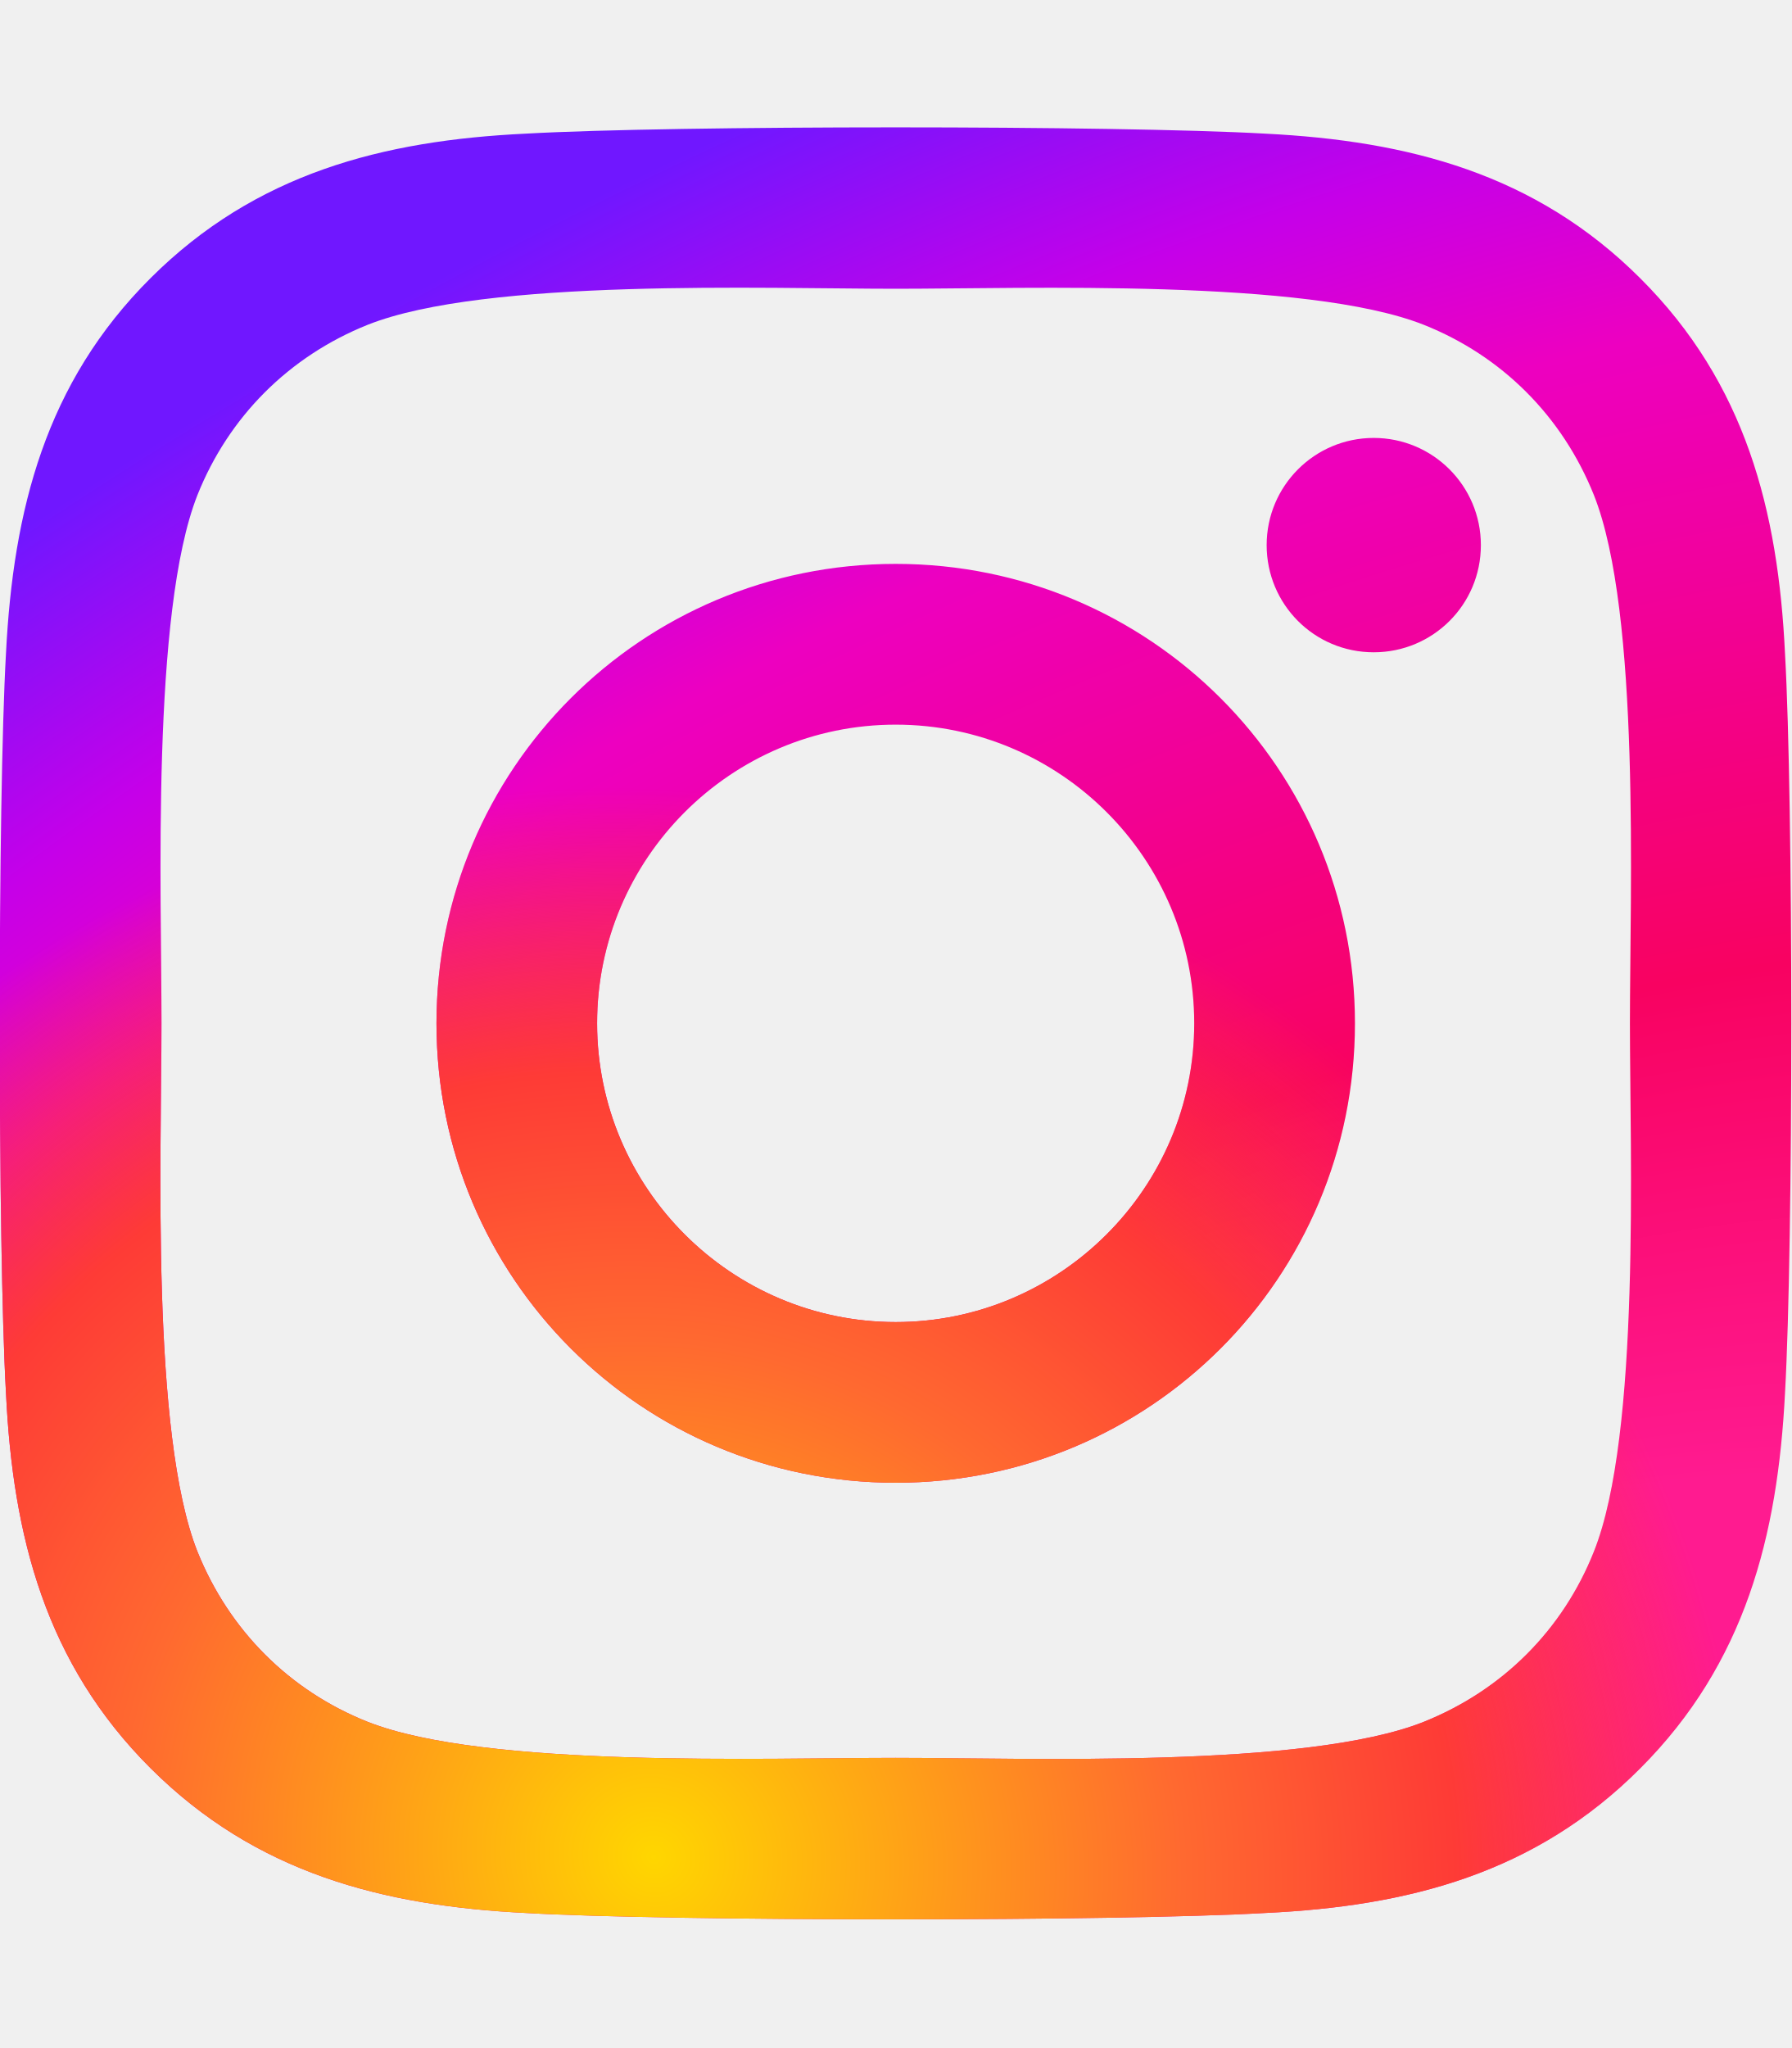
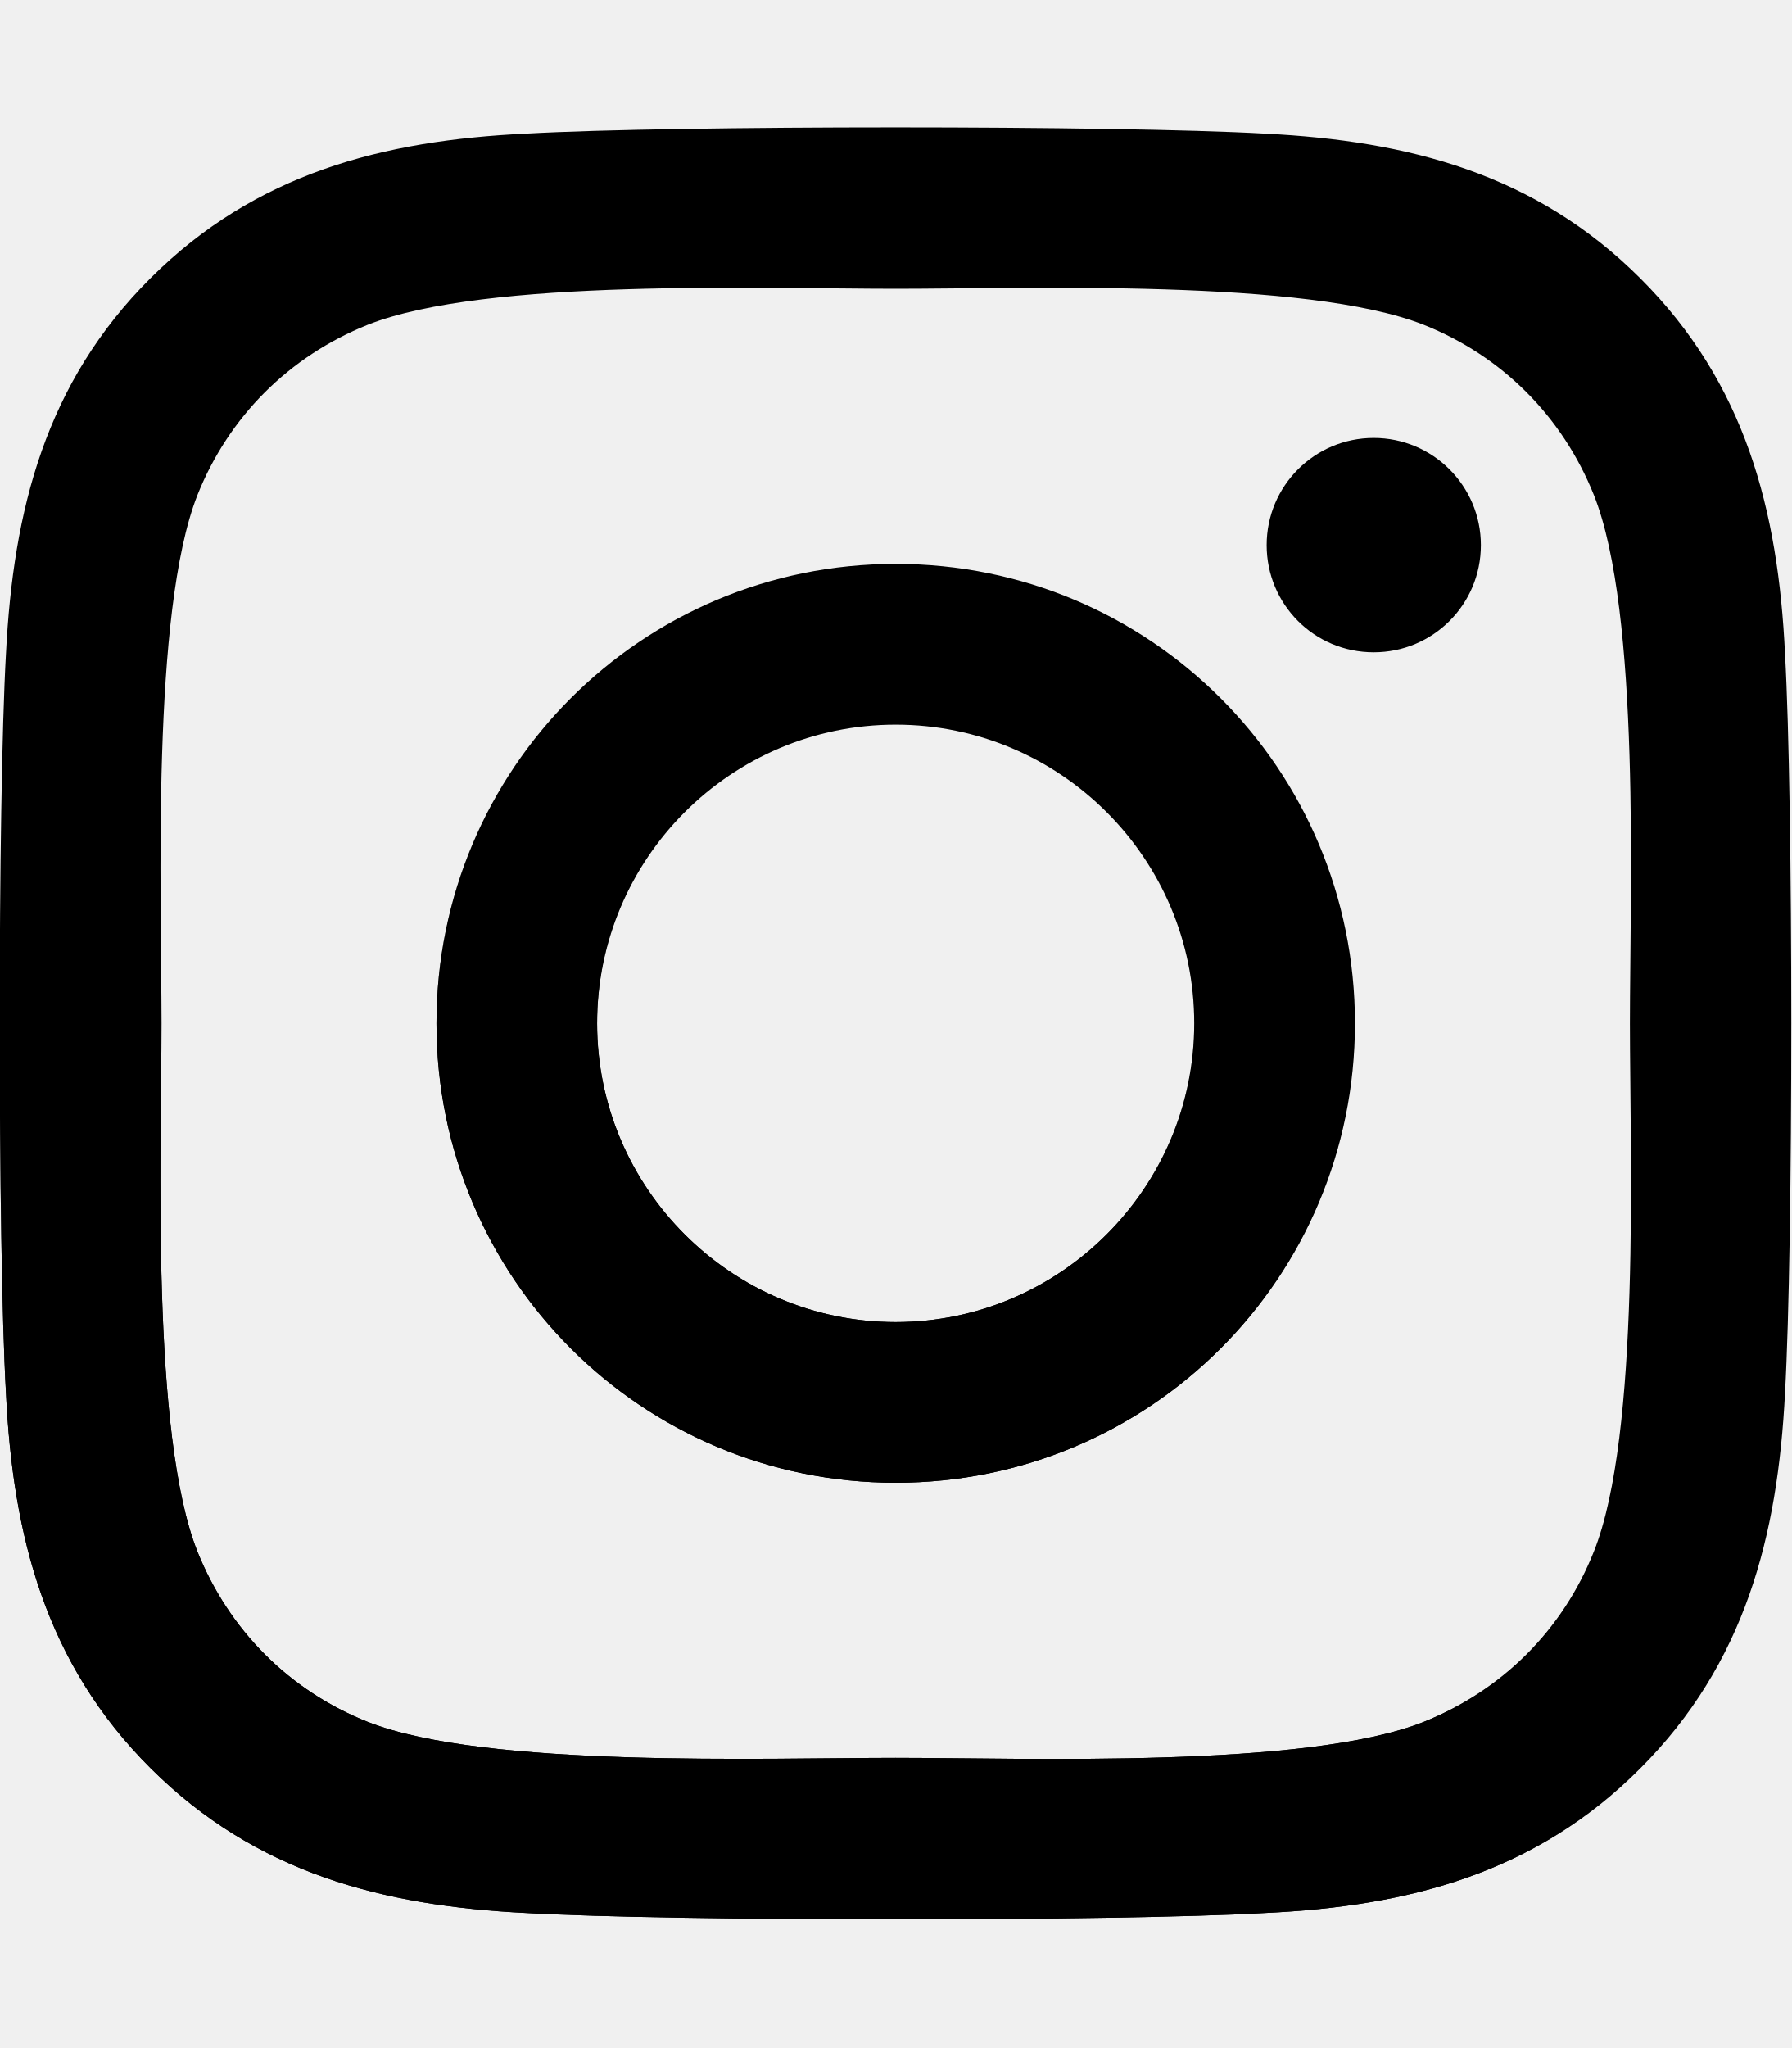
<svg xmlns="http://www.w3.org/2000/svg" width="21" height="24" viewBox="0 0 21 24" fill="none">
-   <g clip-path="url(#clip0_2097_14955)">
+   <g clipPath="url(#clip0_2097_14955)">
    <path d="M10.499 6.608C7.519 6.608 5.116 9.012 5.116 11.992C5.116 14.972 7.519 17.376 10.499 17.376C13.479 17.376 15.882 14.972 15.882 11.992C15.882 9.012 13.479 6.608 10.499 6.608ZM10.499 15.493C8.573 15.493 6.999 13.923 6.999 11.992C6.999 10.062 8.569 8.492 10.499 8.492C12.429 8.492 13.998 10.062 13.998 11.992C13.998 13.923 12.424 15.493 10.499 15.493ZM17.358 6.388C17.358 7.086 16.795 7.644 16.102 7.644C15.404 7.644 14.847 7.081 14.847 6.388C14.847 5.694 15.409 5.132 16.102 5.132C16.795 5.132 17.358 5.694 17.358 6.388ZM20.923 7.662C20.843 5.98 20.459 4.49 19.227 3.262C17.999 2.035 16.51 1.65 14.828 1.566C13.094 1.468 7.899 1.468 6.165 1.566C4.488 1.646 2.998 2.03 1.766 3.258C0.534 4.485 0.155 5.975 0.07 7.658C-0.028 9.392 -0.028 14.588 0.07 16.322C0.15 18.004 0.534 19.494 1.766 20.722C2.998 21.95 4.484 22.334 6.165 22.418C7.899 22.517 13.094 22.517 14.828 22.418C16.51 22.339 17.999 21.954 19.227 20.722C20.454 19.494 20.838 18.004 20.923 16.322C21.021 14.588 21.021 9.396 20.923 7.662ZM18.683 18.182C18.318 19.101 17.611 19.808 16.688 20.178C15.306 20.727 12.026 20.6 10.499 20.6C8.972 20.6 5.688 20.722 4.31 20.178C3.392 19.813 2.685 19.105 2.314 18.182C1.766 16.8 1.893 13.52 1.893 11.992C1.893 10.465 1.771 7.18 2.314 5.802C2.68 4.884 3.387 4.176 4.31 3.806C5.692 3.258 8.972 3.384 10.499 3.384C12.026 3.384 15.31 3.262 16.688 3.806C17.606 4.171 18.313 4.879 18.683 5.802C19.232 7.184 19.105 10.465 19.105 11.992C19.105 13.52 19.232 16.805 18.683 18.182Z" fill="url(#paint0_radial_2097_14955)" />
    <path d="M10.499 6.608C7.519 6.608 5.116 9.012 5.116 11.992C5.116 14.972 7.519 17.376 10.499 17.376C13.479 17.376 15.882 14.972 15.882 11.992C15.882 9.012 13.479 6.608 10.499 6.608ZM10.499 15.493C8.573 15.493 6.999 13.923 6.999 11.992C6.999 10.062 8.569 8.492 10.499 8.492C12.429 8.492 13.998 10.062 13.998 11.992C13.998 13.923 12.424 15.493 10.499 15.493ZM17.358 6.388C17.358 7.086 16.795 7.644 16.102 7.644C15.404 7.644 14.847 7.081 14.847 6.388C14.847 5.694 15.409 5.132 16.102 5.132C16.795 5.132 17.358 5.694 17.358 6.388ZM20.923 7.662C20.843 5.98 20.459 4.49 19.227 3.262C17.999 2.035 16.51 1.65 14.828 1.566C13.094 1.468 7.899 1.468 6.165 1.566C4.488 1.646 2.998 2.03 1.766 3.258C0.534 4.485 0.155 5.975 0.07 7.658C-0.028 9.392 -0.028 14.588 0.07 16.322C0.15 18.004 0.534 19.494 1.766 20.722C2.998 21.95 4.484 22.334 6.165 22.418C7.899 22.517 13.094 22.517 14.828 22.418C16.51 22.339 17.999 21.954 19.227 20.722C20.454 19.494 20.838 18.004 20.923 16.322C21.021 14.588 21.021 9.396 20.923 7.662ZM18.683 18.182C18.318 19.101 17.611 19.808 16.688 20.178C15.306 20.727 12.026 20.6 10.499 20.6C8.972 20.6 5.688 20.722 4.31 20.178C3.392 19.813 2.685 19.105 2.314 18.182C1.766 16.8 1.893 13.52 1.893 11.992C1.893 10.465 1.771 7.18 2.314 5.802C2.68 4.884 3.387 4.176 4.31 3.806C5.692 3.258 8.972 3.384 10.499 3.384C12.026 3.384 15.31 3.262 16.688 3.806C17.606 4.171 18.313 4.879 18.683 5.802C19.232 7.184 19.105 10.465 19.105 11.992C19.105 13.52 19.232 16.805 18.683 18.182Z" fill="url(#paint1_radial_2097_14955)" />
  </g>
  <defs>
    <radialGradient id="paint0_radial_2097_14955" cx="0" cy="0" r="1" gradientUnits="userSpaceOnUse" gradientTransform="translate(17.7416 25.3272) rotate(-115.776) scale(28.6374 42.5948)">
-       <stop offset="0.244" stop-color="#FF1B90" />
-       <stop offset="0.437" stop-color="#F80261" />
-       <stop offset="0.688" stop-color="#ED00C0" />
-       <stop offset="0.777" stop-color="#C500E9" />
-       <stop offset="0.893" stop-color="#7017FF" />
+       <stop offset="0.244" stopColor="#FF1B90" />
+       <stop offset="0.437" stopColor="#F80261" />
+       <stop offset="0.688" stopColor="#ED00C0" />
+       <stop offset="0.777" stopColor="#C500E9" />
+       <stop offset="0.893" stopColor="#7017FF" />
    </radialGradient>
    <radialGradient id="paint1_radial_2097_14955" cx="0" cy="0" r="1" gradientUnits="userSpaceOnUse" gradientTransform="translate(7.60908 21.7677) rotate(-57.4396) scale(12.4083 12.9064)">
-       <stop stop-color="#FFD600" />
-       <stop offset="0.484" stop-color="#FF6930" />
-       <stop offset="0.734" stop-color="#FE3B36" />
-       <stop offset="1" stop-color="#FE3B36" stop-opacity="0" />
+       <stop stopColor="#FFD600" />
+       <stop offset="0.484" stopColor="#FF6930" />
+       <stop offset="0.734" stopColor="#FE3B36" />
+       <stop offset="1" stopColor="#FE3B36" stop-opacity="0" />
    </radialGradient>
    <clipPath id="clip0_2097_14955">
      <rect width="21" height="24" fill="white" />
    </clipPath>
  </defs>
</svg>
